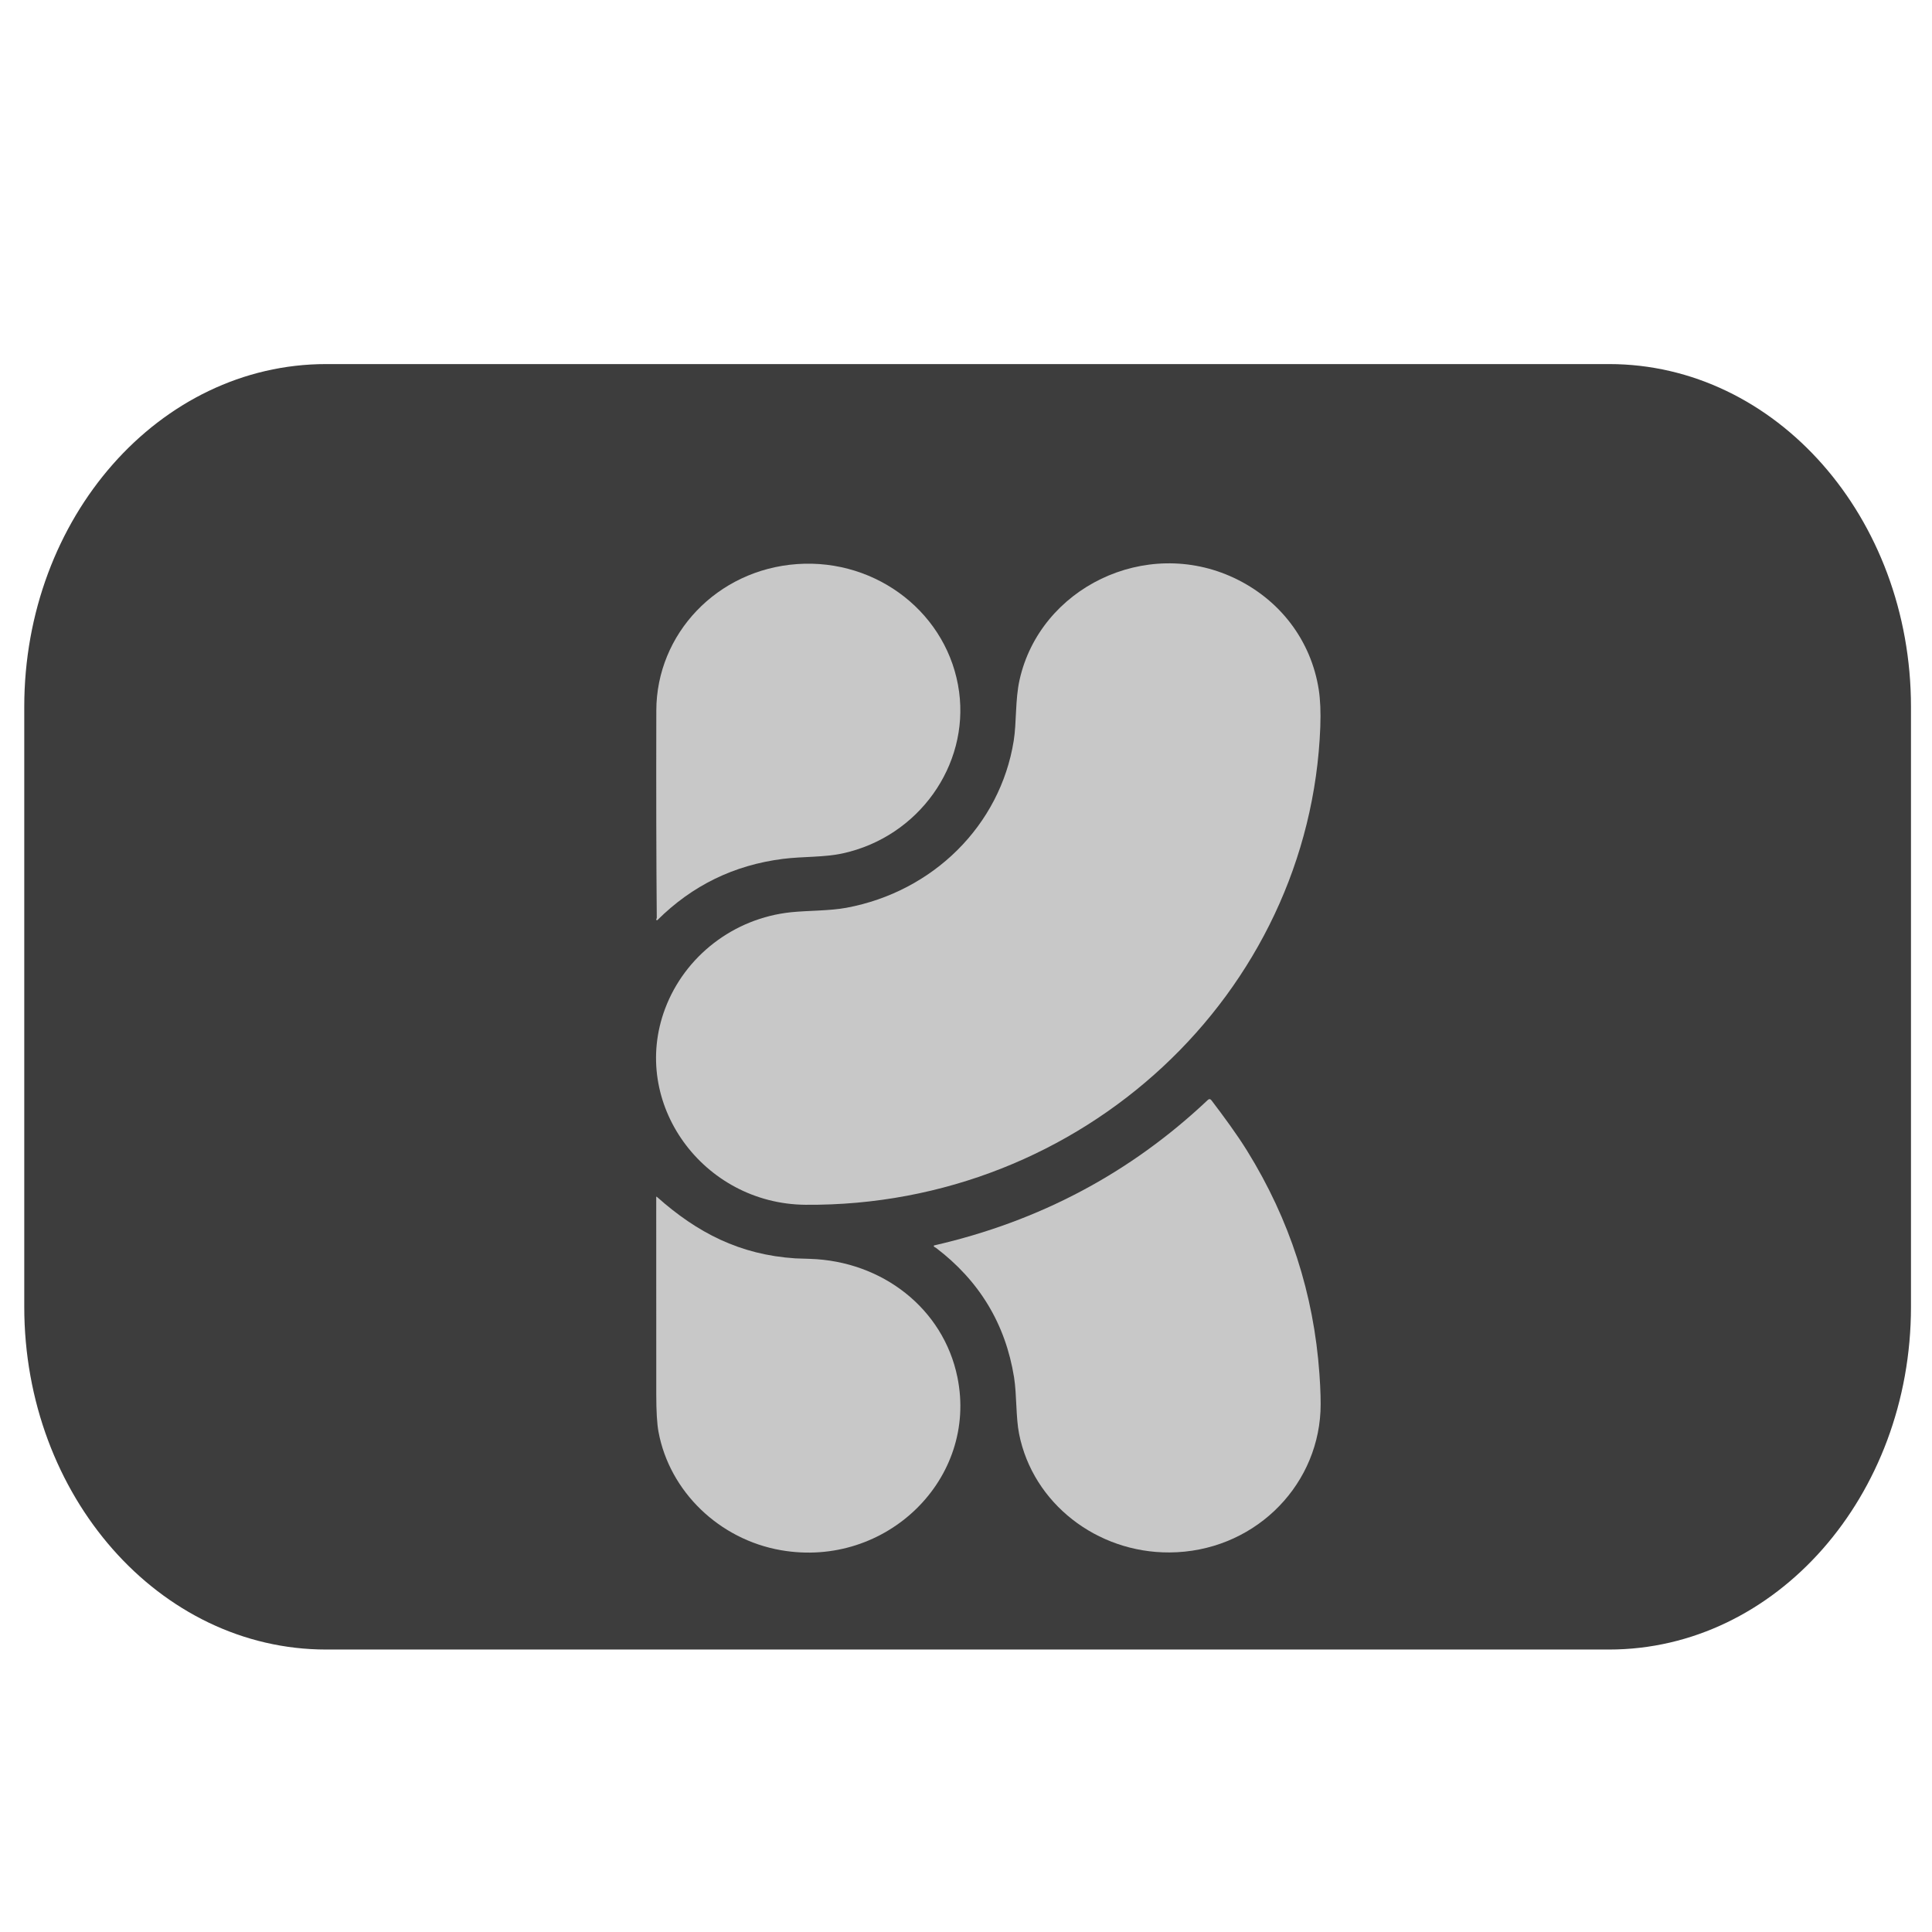
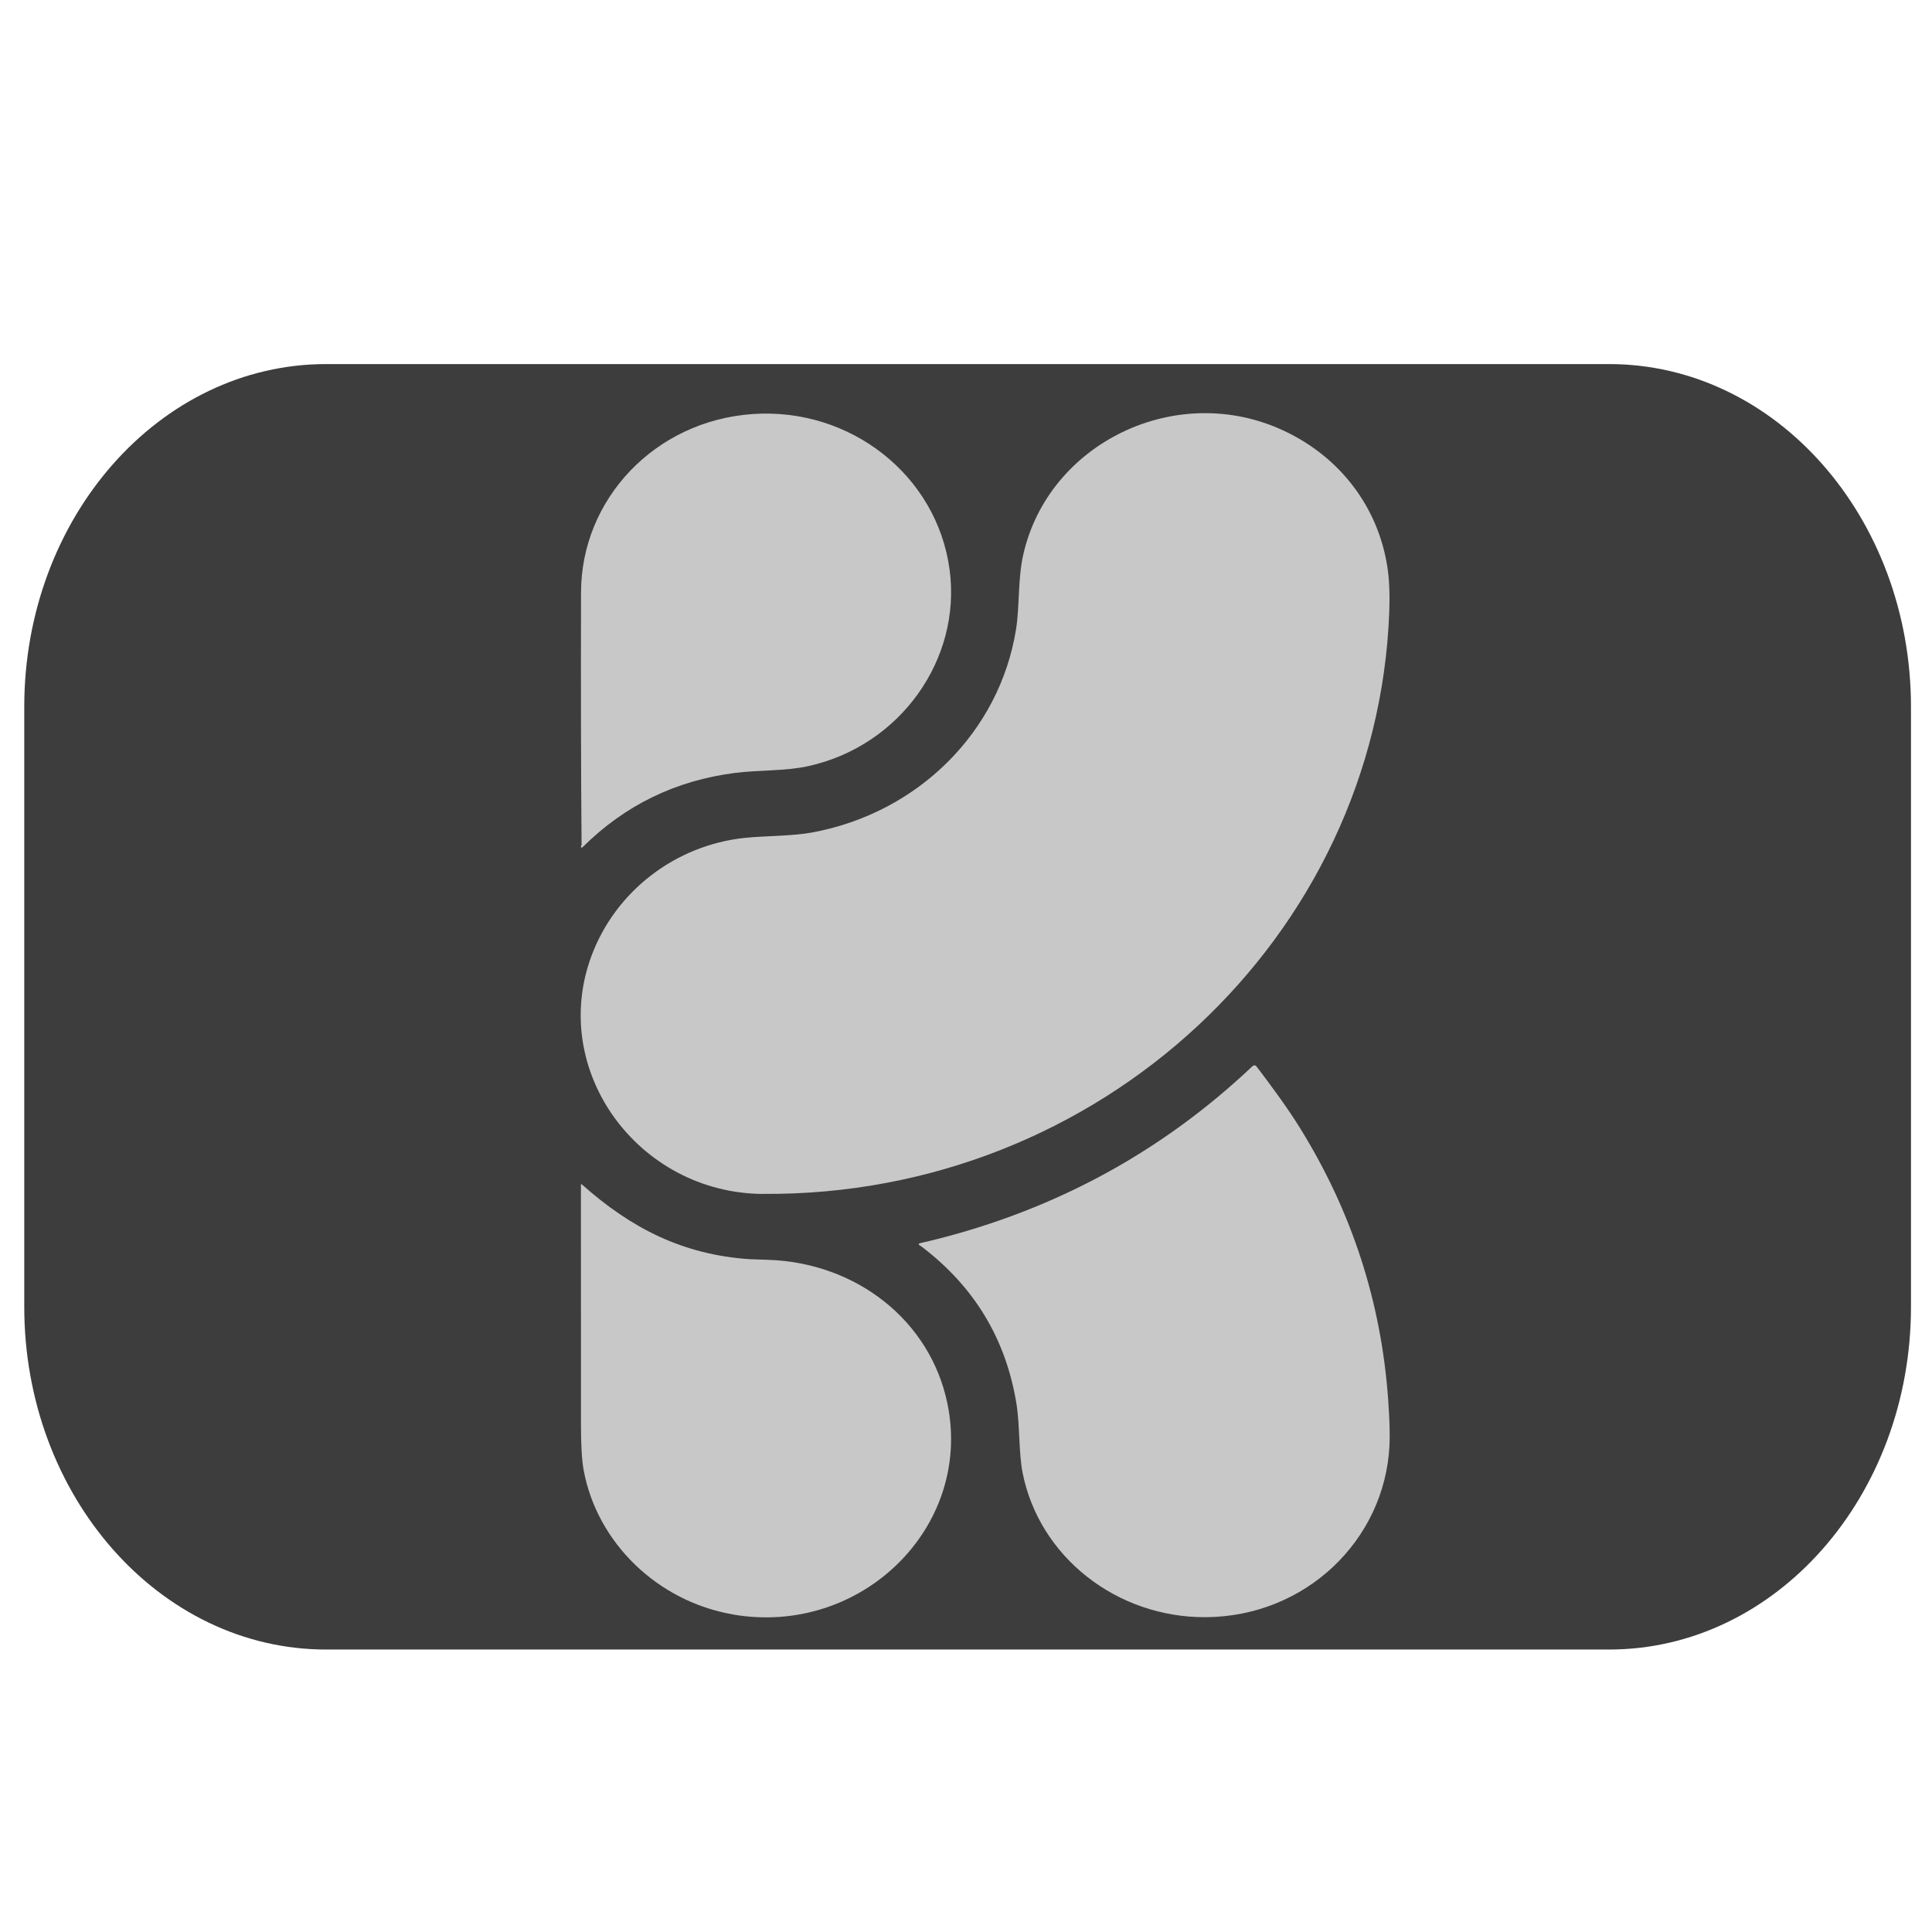
- <svg xmlns="http://www.w3.org/2000/svg" version="1.1" viewBox="0 0 135.467 135.467" height="512" width="512">
-   <g>
-     <rect ry="24.035" rx="21.167" y="25.528" x="1.701" height="90.133" width="132.292" style="fill:#3d3d3d;fill-opacity:1" />
-     <g transform="translate(29.2,35.5) scale(3.2)">
-       <path fill="#c8c8c8" d="M8.341 1.266C10.106 1.142 11.664 2.371 11.891 4.068C12.107 5.68 11.004 7.239 9.346 7.604C8.931 7.696 8.469 7.67 8.029 7.726C6.959 7.862 6.043 8.308 5.281 9.066L5.273 9.07L5.264 9.069L5.257 9.064L5.254 9.055C5.254 9.049 5.255 9.044 5.259 9.039C5.263 9.032 5.266 9.025 5.266 9.017C5.255 7.767 5.252 6.253 5.256 4.476C5.259 2.797 6.586 1.39 8.341 1.266Z" />
-       <path fill="#c8c8c8" d="M8.526 15.305C6.279 15.287 4.668 13.076 5.45 11.004C5.881 9.861 6.946 9.027 8.207 8.895C8.591 8.856 9.052 8.866 9.422 8.797C11.322 8.444 12.79 6.991 13.087 5.14C13.152 4.73 13.118 4.241 13.215 3.805C13.664 1.789 15.974 0.658 17.914 1.569C18.925 2.045 19.603 2.943 19.771 4.016C19.805 4.236 19.817 4.509 19.805 4.834C19.584 10.675 14.596 15.353 8.526 15.305Z" />
-       <path fill="#c8c8c8" d="M11.357 16.234C11.347 16.229 11.34 16.222 11.336 16.213C11.335 16.211 11.335 16.209 11.335 16.207C11.335 16.206 11.336 16.204 11.337 16.202C11.338 16.2 11.339 16.199 11.34 16.198C11.342 16.196 11.344 16.196 11.346 16.195C13.651 15.667 15.649 14.606 17.338 13.01C17.368 12.982 17.396 12.984 17.421 13.017C17.692 13.374 17.975 13.757 18.202 14.123C19.134 15.628 19.662 17.257 19.786 19.012C19.811 19.366 19.818 19.639 19.809 19.832C19.725 21.537 18.299 22.913 16.5 22.923C14.907 22.931 13.507 21.845 13.205 20.325C13.133 19.965 13.155 19.467 13.095 19.087C12.907 17.917 12.335 16.97 11.38 16.246C11.375 16.243 11.368 16.239 11.357 16.234Z" />
-       <path fill="#c8c8c8" d="M7.988 22.874C6.635 22.639 5.547 21.588 5.304 20.281C5.271 20.103 5.255 19.83 5.255 19.464C5.254 18.023 5.254 16.581 5.254 15.14C5.254 15.126 5.259 15.123 5.27 15.133C6.154 15.919 7.084 16.399 8.298 16.479C8.299 16.48 8.408 16.483 8.624 16.49C10.205 16.54 11.544 17.576 11.853 19.081C12.31 21.306 10.296 23.276 7.988 22.874Z" />
-     </g>
+ <svg xmlns="http://www.w3.org/2000/svg" version="1.1" viewBox="0 0 135.467 135.467" height="512" width="512" id="svg5">
+   <defs id="defs5" />
+   <rect ry="24.035" rx="21.167" y="25.528" x="1.701" height="90.133" width="132.292" style="fill:#3d3d3d;fill-opacity:1" id="rect1" />
+   <g transform="matrix(3.895121,0,0,3.895121,20.26743,24.10135)" id="g4" style="fill:#c8c8c8;fill-opacity:1">
+     <path fill="#3d3d3d" d="M 8.341,1.266 C 10.106,1.142 11.664,2.371 11.891,4.068 12.107,5.68 11.004,7.239 9.346,7.604 8.931,7.696 8.469,7.67 8.029,7.726 6.959,7.862 6.043,8.308 5.281,9.066 L 5.273,9.07 5.264,9.069 5.257,9.064 5.254,9.055 C 5.254,9.049 5.255,9.044 5.259,9.039 5.263,9.032 5.266,9.025 5.266,9.017 5.255,7.767 5.252,6.253 5.256,4.476 5.259,2.797 6.586,1.39 8.341,1.266 Z" id="path1" style="fill:#c8c8c8;fill-opacity:1" />
+     <path fill="#3d3d3d" d="M 8.526,15.305 C 6.279,15.287 4.668,13.076 5.45,11.004 5.881,9.861 6.946,9.027 8.207,8.895 8.591,8.856 9.052,8.866 9.422,8.797 11.322,8.444 12.79,6.991 13.087,5.14 13.152,4.73 13.118,4.241 13.215,3.805 c 0.449,-2.016 2.759,-3.147 4.699,-2.236 1.012,0.476 1.69,1.374 1.857,2.447 0.035,0.22 0.046,0.493 0.034,0.818 -0.22,5.841 -5.209,10.519 -11.278,10.47 z" id="path2" style="fill:#c8c8c8;fill-opacity:1" />
+     <path fill="#3d3d3d" d="m 11.357,16.234 c -0.01,-0.005 -0.017,-0.011 -0.021,-0.021 -7e-4,-0.002 -0.001,-0.004 -9e-4,-0.006 10e-5,-0.002 6e-4,-0.004 0.002,-0.005 9e-4,-0.002 0.002,-0.003 0.004,-0.004 0.002,-0.001 0.003,-0.002 0.005,-0.003 2.305,-0.528 4.303,-1.589 5.992,-3.185 0.03,-0.029 0.058,-0.026 0.083,0.007 0.271,0.357 0.554,0.74 0.781,1.107 0.932,1.504 1.46,3.134 1.584,4.889 0.025,0.354 0.033,0.627 0.023,0.82 -0.084,1.705 -1.511,3.081 -3.309,3.091 -1.593,0.009 -2.993,-1.078 -3.295,-2.598 -0.071,-0.36 -0.049,-0.858 -0.11,-1.238 -0.188,-1.17 -0.759,-2.116 -1.715,-2.84 -0.004,-0.004 -0.012,-0.008 -0.023,-0.013 z" id="path3" style="fill:#c8c8c8;fill-opacity:1" />
+     <path fill="#3d3d3d" d="M 7.988,22.874 C 6.635,22.639 5.547,21.588 5.304,20.281 5.271,20.103 5.255,19.83 5.255,19.464 c -2.9e-4,-1.441 -5.7e-4,-2.883 -8.5e-4,-4.324 0,-0.014 0.005,-0.017 0.016,-0.007 0.884,0.786 1.814,1.267 3.028,1.347 0.001,2e-4 0.11,0.004 0.326,0.011 1.581,0.051 2.92,1.087 3.228,2.591 0.457,2.225 -1.557,4.194 -3.865,3.793 z" id="path4" style="fill:#c8c8c8;fill-opacity:1" />
  </g>
</svg>
